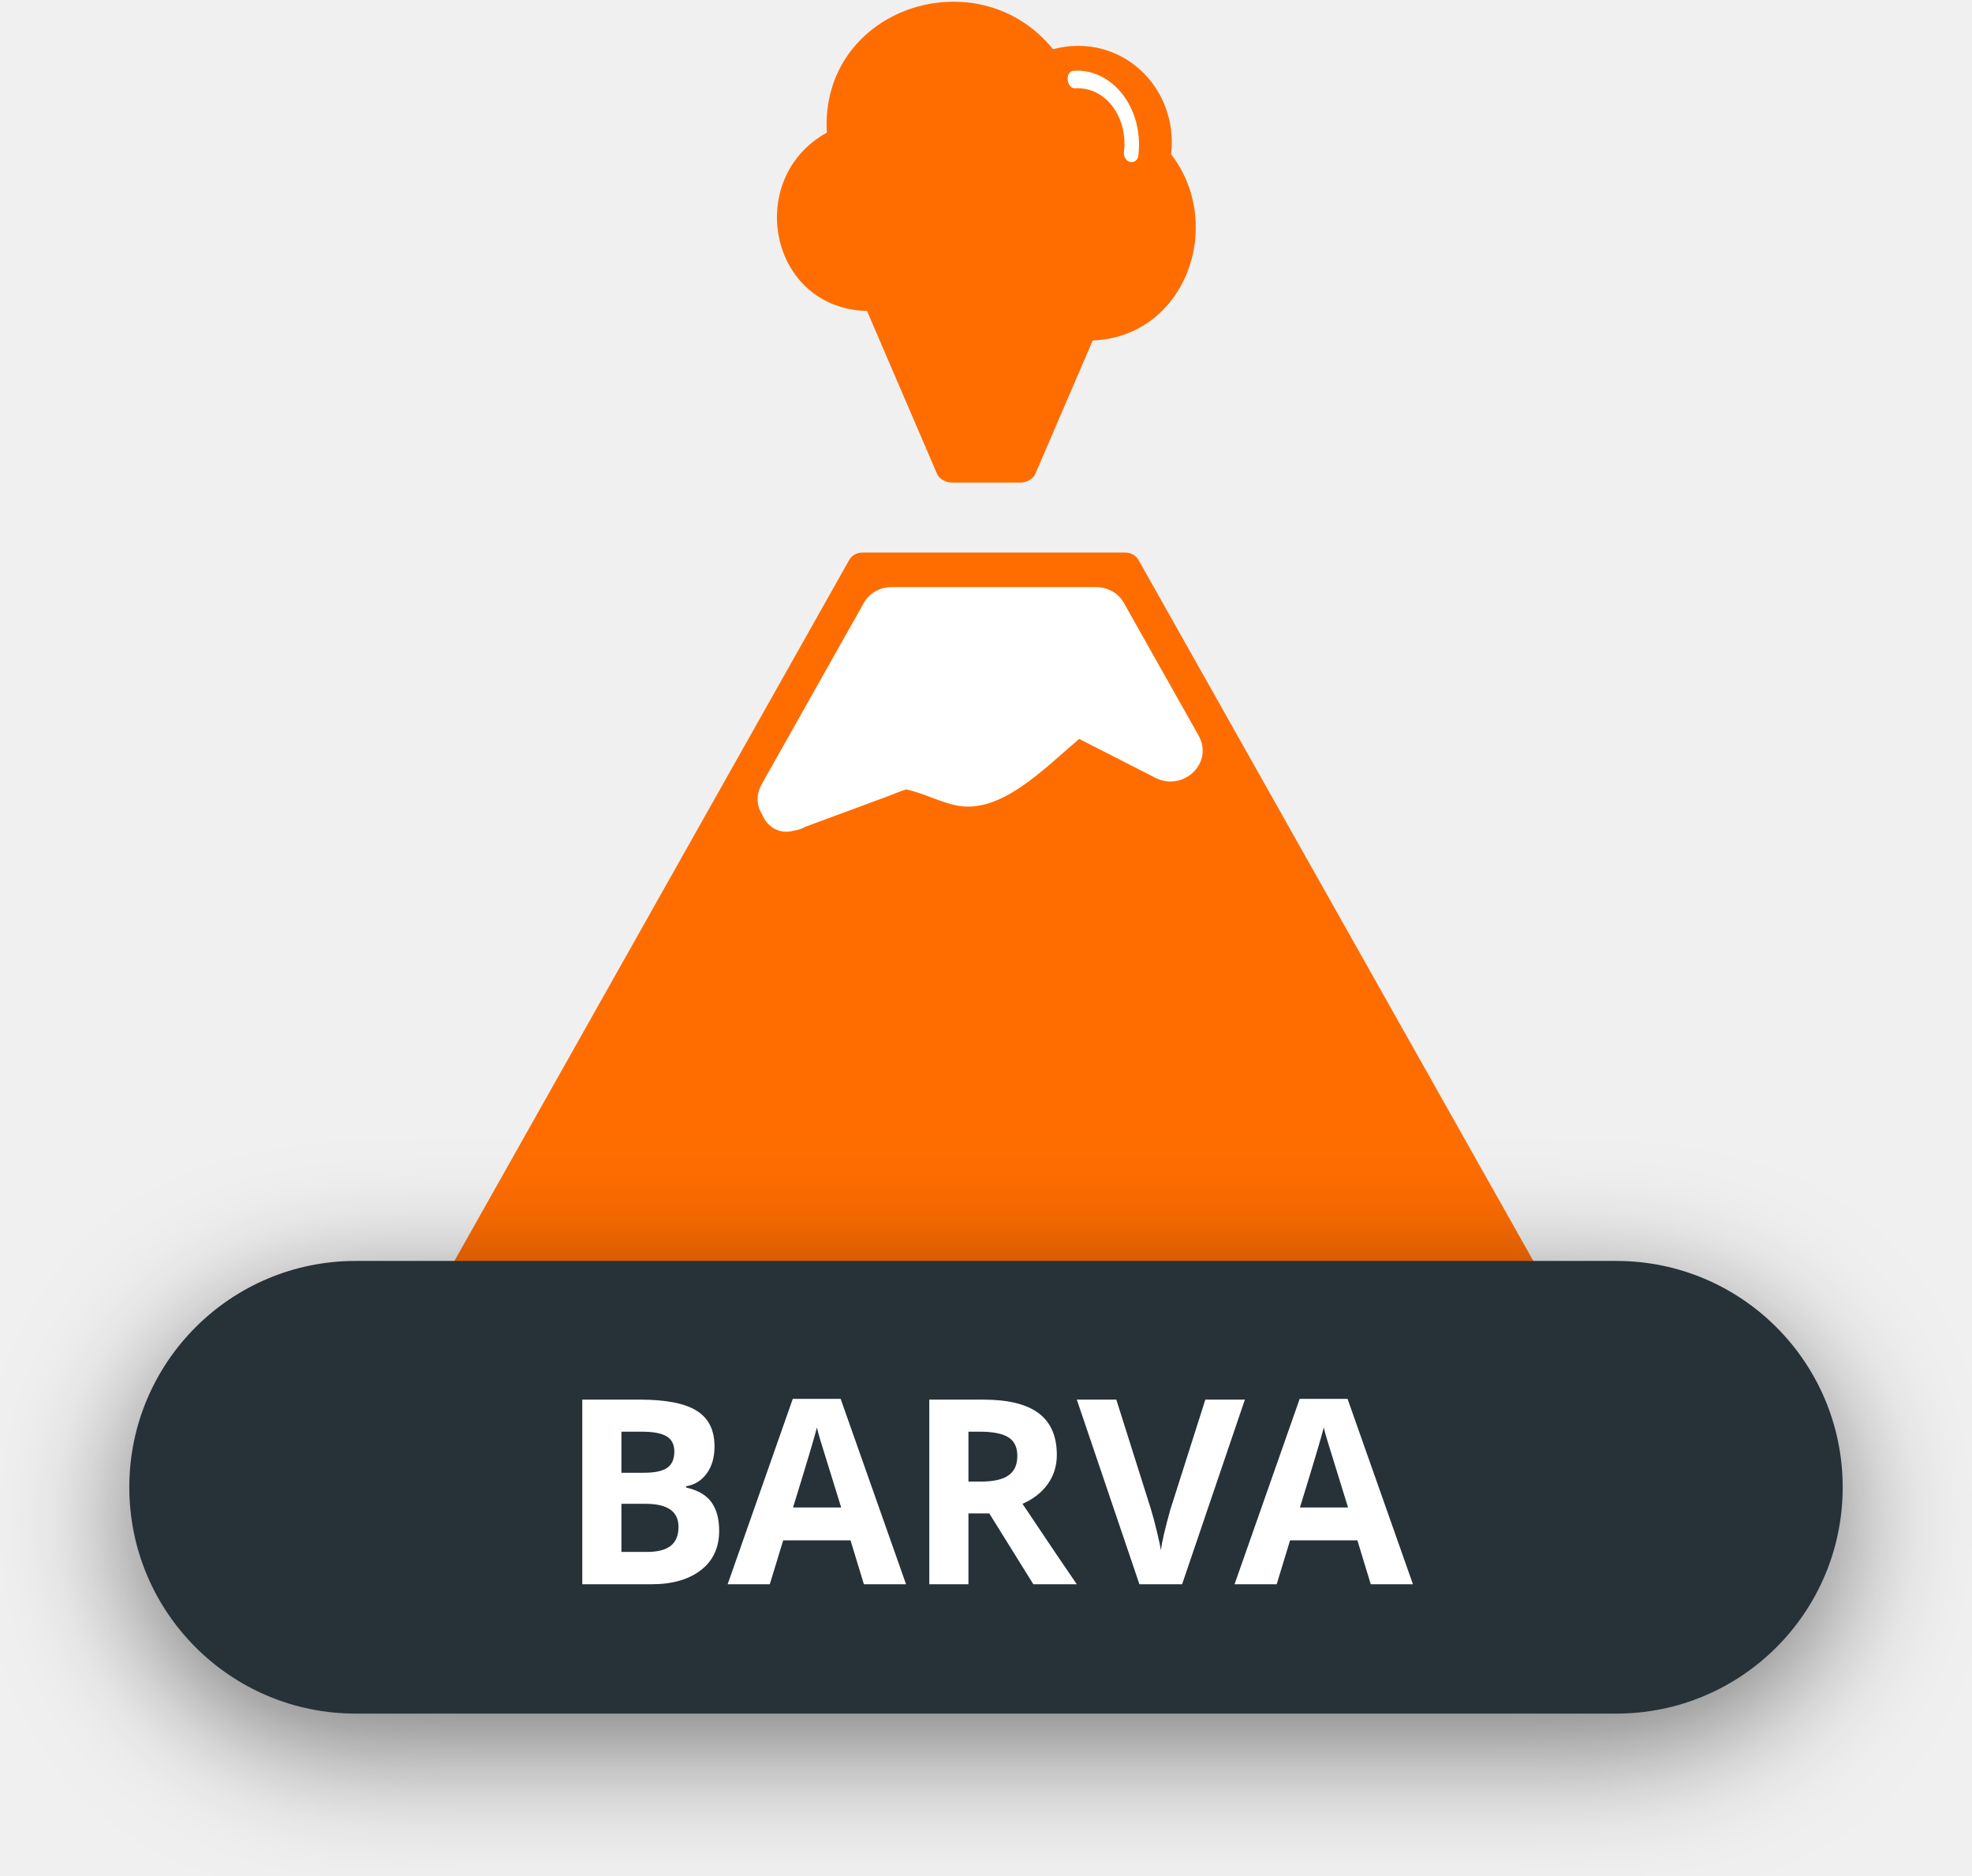
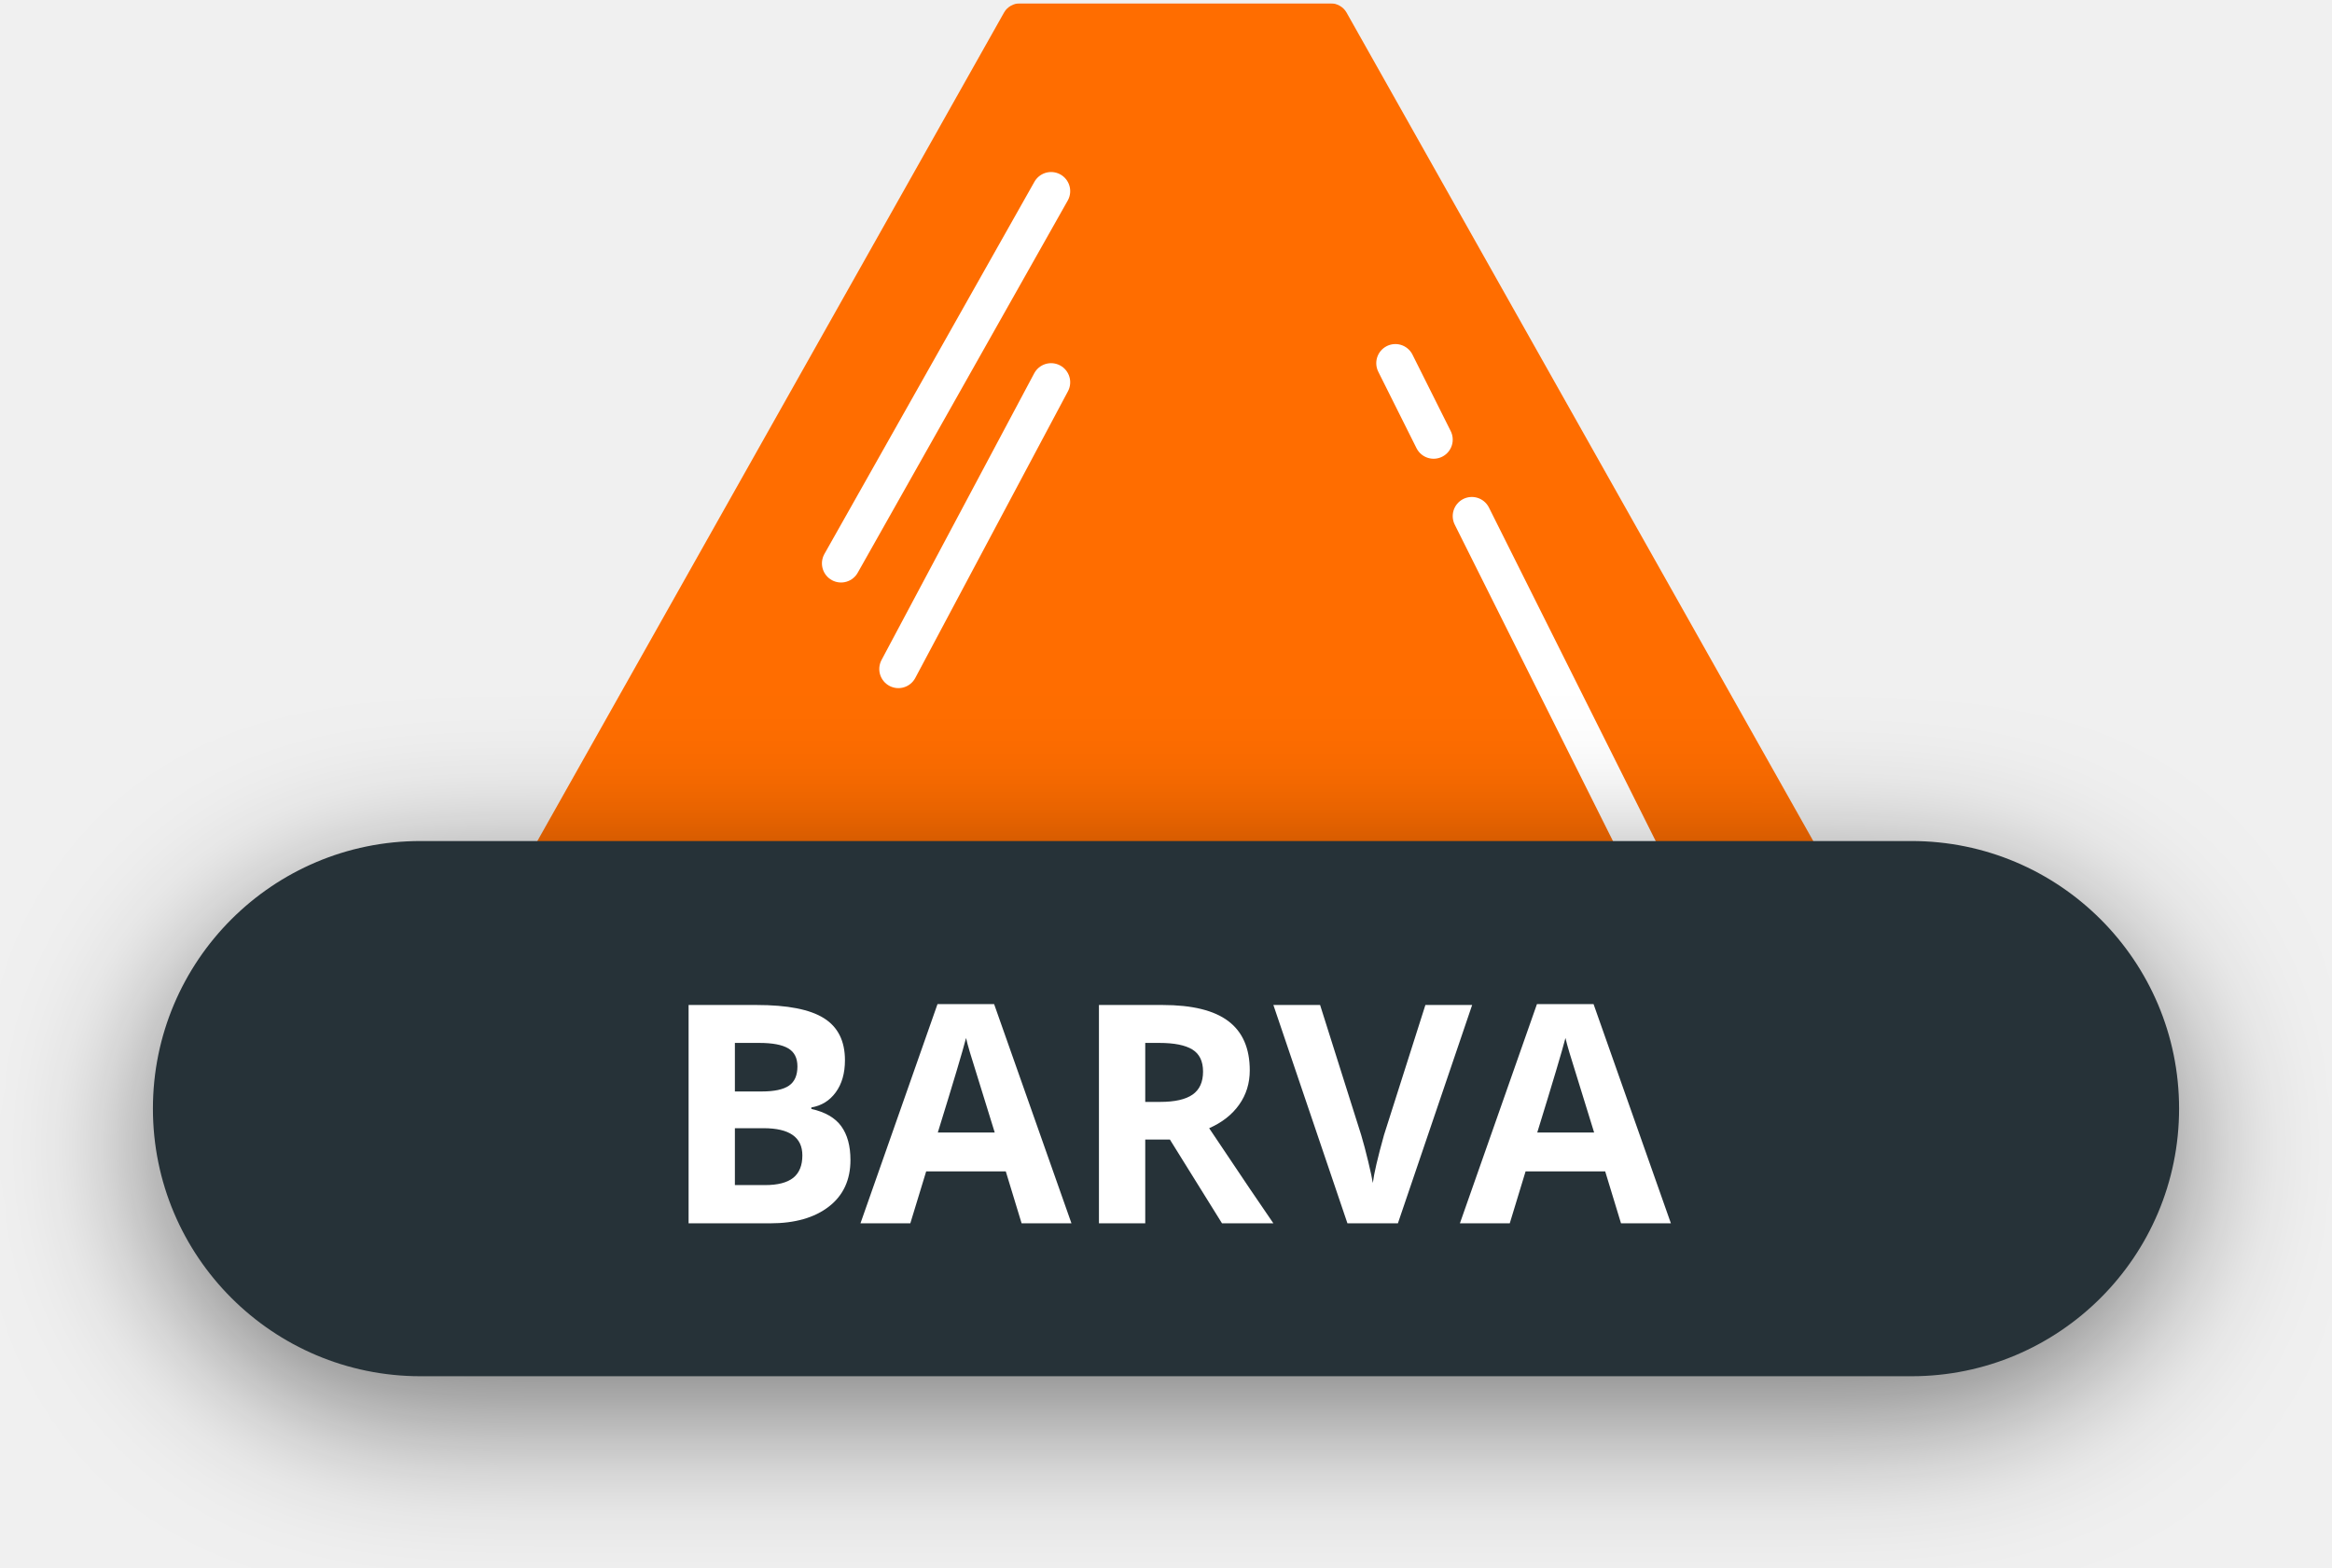
- <svg xmlns="http://www.w3.org/2000/svg" xmlns:xlink="http://www.w3.org/1999/xlink" width="61px" height="58px" viewBox="0 0 61 58" version="1.1">
+ <svg xmlns="http://www.w3.org/2000/svg" xmlns:xlink="http://www.w3.org/1999/xlink" width="61px" height="41px" viewBox="0 0 61 41" version="1.1">
  <defs>
    <polygon id="path-1" points="7.62968209e-05 0.082 33.486 0.082 33.486 22.708 7.62968209e-05 22.708" />
-     <polygon id="path-3" points="0.033 0.052 12.989 0.052 12.989 14.929 0.033 14.929" />
-     <rect id="path-5" x="0" y="39" width="53" height="14" rx="7" />
-     <filter x="-12.3%" y="-39.3%" width="124.5%" height="192.9%" filterUnits="objectBoundingBox" id="filter-6">
+     <rect id="path-3" x="0" y="22" width="53" height="14" rx="7" />
+     <filter x="-12.3%" y="-39.3%" width="124.5%" height="192.9%" filterUnits="objectBoundingBox" id="filter-4">
      <feOffset dx="0" dy="1" in="SourceAlpha" result="shadowOffsetOuter1" />
      <feGaussianBlur stdDeviation="2" in="shadowOffsetOuter1" result="shadowBlurOuter1" />
      <feColorMatrix values="0 0 0 0 0   0 0 0 0 0   0 0 0 0 0  0 0 0 0.5 0" type="matrix" in="shadowBlurOuter1" />
    </filter>
  </defs>
  <g id="Volcanes-fallas" stroke="none" stroke-width="1" fill="none" fill-rule="evenodd">
-     <g id="barva" transform="translate(4, 0)">
+     <g id="BARVA" transform="translate(4, 0)">
      <g id="Page-1-Copy-2" transform="translate(10, 0)">
-         <g id="Group-3" transform="translate(0, 17.00385)">
+         <g id="Group-3" transform="translate(0, 0.003849)">
          <mask id="mask-2" fill="white">
            <use xlink:href="#path-1" />
          </mask>
          <g id="Clip-2" />
          <path d="M33.424,21.984 C30.984,17.653 28.545,13.323 26.105,8.992 C24.477,6.101 22.849,3.211 21.22,0.32 C21.137,0.173 20.969,0.082 20.8,0.082 L12.686,0.082 C12.517,0.082 12.349,0.173 12.266,0.32 C8.198,7.541 4.13,14.763 0.063,21.984 C-0.116,22.301 0.108,22.708 0.482,22.708 L33.004,22.708 C33.378,22.708 33.602,22.301 33.424,21.984" id="Fill-1" fill="#FF6D00" mask="url(#mask-2)" />
        </g>
-         <path d="M23.071,22.741 C22.3,21.372 21.529,20.004 20.758,18.635 C20.592,18.341 20.255,18.159 19.918,18.159 L13.568,18.159 C13.231,18.159 12.894,18.341 12.728,18.635 C11.674,20.508 10.619,22.379 9.565,24.25 C9.369,24.599 9.411,24.935 9.577,25.196 C9.736,25.571 10.098,25.827 10.589,25.684 C10.697,25.67 10.802,25.634 10.901,25.576 C11.758,25.259 12.614,24.942 13.471,24.625 C13.656,24.556 13.843,24.471 14.033,24.416 C14.568,24.529 15.075,24.814 15.612,24.916 C16.969,25.176 18.294,23.774 19.382,22.854 C20.168,23.255 20.954,23.656 21.74,24.057 C22.595,24.493 23.558,23.606 23.071,22.741" id="Fill-4" fill="#FFFFFF" />
-         <g id="Group-8" transform="translate(10, 0)">
-           <mask id="mask-4" fill="white">
-             <use xlink:href="#path-3" />
-           </mask>
-           <g id="Clip-7" />
-           <path d="M12.227,4.772 C12.46,2.666 10.641,0.976 8.573,1.522 C6.235,-1.359 1.355,0.257 1.577,4.102 C-0.983,5.517 -0.214,9.544 2.819,9.617 C3.542,11.297 4.264,12.978 4.987,14.659 C5.06,14.829 5.282,14.929 5.455,14.929 L7.557,14.929 C7.73,14.929 7.952,14.829 8.025,14.659 L9.8,10.532 C12.682,10.41 13.908,6.956 12.227,4.772" id="Fill-6" fill="#FF6D00" mask="url(#mask-4)" />
-         </g>
-         <path d="M19.368,2.646 C20.272,2.685 20.892,3.678 20.65,4.756 C20.574,5.097 21.006,5.243 21.083,4.902 C21.403,3.472 20.561,2.147 19.368,2.097 C19.079,2.084 19.079,2.634 19.368,2.646" id="Fill-9" fill="#FFFFFF" transform="translate(20.15132, 3.596311) rotate(-6) translate(-20.15132, -3.596311) " />
      </g>
+       <path d="M23.494,5 L18,14.737" id="Line" stroke="#FFFFFF" stroke-linecap="round" />
+       <path d="M23.494,10 L19.5,17.5" id="Line-Copy-2" stroke="#FFFFFF" stroke-linecap="round" />
+       <path d="M34.5,13.5 L39.5,23.5" id="Line-Copy" stroke="#FFFFFF" stroke-linecap="round" />
+       <path d="M32.5,9.5 L33.5,11.5" id="Line" stroke="#FFFFFF" stroke-linecap="round" />
      <g id="Rectangle-2-Copy-4">
-         <use fill="black" fill-opacity="1" filter="url(#filter-6)" xlink:href="#path-5" />
-         <use fill="#263238" fill-rule="evenodd" xlink:href="#path-5" />
+         <use fill="black" fill-opacity="1" filter="url(#filter-4)" xlink:href="#path-3" />
+         <use fill="#263238" fill-rule="evenodd" xlink:href="#path-3" />
      </g>
-       <path d="M14.012,43.289 L15.789,43.289 C16.599,43.289 17.187,43.404 17.553,43.635 C17.919,43.865 18.102,44.232 18.102,44.734 C18.102,45.076 18.021,45.355 17.861,45.574 C17.701,45.793 17.488,45.924 17.223,45.969 L17.223,46.008 C17.585,46.089 17.846,46.24 18.006,46.461 C18.166,46.682 18.246,46.977 18.246,47.344 C18.246,47.865 18.058,48.271 17.682,48.562 C17.305,48.854 16.794,49 16.148,49 L14.012,49 L14.012,43.289 Z M15.223,45.551 L15.926,45.551 C16.254,45.551 16.492,45.5 16.639,45.398 C16.786,45.297 16.859,45.129 16.859,44.895 C16.859,44.676 16.779,44.519 16.619,44.424 C16.459,44.329 16.206,44.281 15.859,44.281 L15.223,44.281 L15.223,45.551 Z M15.223,46.512 L15.223,48 L16.012,48 C16.345,48 16.591,47.936 16.75,47.809 C16.909,47.681 16.988,47.486 16.988,47.223 C16.988,46.749 16.65,46.512 15.973,46.512 L15.223,46.512 Z M22.723,49 L22.309,47.641 L20.227,47.641 L19.812,49 L18.508,49 L20.523,43.266 L22.004,43.266 L24.027,49 L22.723,49 Z M22.02,46.625 C21.637,45.393 21.421,44.697 21.373,44.535 C21.325,44.374 21.29,44.246 21.27,44.152 C21.184,44.486 20.938,45.31 20.531,46.625 L22.02,46.625 Z M25.957,45.824 L26.348,45.824 C26.73,45.824 27.013,45.76 27.195,45.633 C27.378,45.505 27.469,45.305 27.469,45.031 C27.469,44.76 27.376,44.568 27.189,44.453 C27.003,44.339 26.715,44.281 26.324,44.281 L25.957,44.281 L25.957,45.824 Z M25.957,46.809 L25.957,49 L24.746,49 L24.746,43.289 L26.41,43.289 C27.186,43.289 27.76,43.43 28.133,43.713 C28.505,43.995 28.691,44.424 28.691,45 C28.691,45.336 28.599,45.635 28.414,45.896 C28.229,46.158 27.967,46.363 27.629,46.512 C28.488,47.796 29.048,48.625 29.309,49 L27.965,49 L26.602,46.809 L25.957,46.809 Z M33.285,43.289 L34.508,43.289 L32.566,49 L31.246,49 L29.309,43.289 L30.531,43.289 L31.605,46.688 C31.665,46.888 31.727,47.122 31.791,47.389 C31.855,47.656 31.895,47.841 31.91,47.945 C31.939,47.706 32.036,47.286 32.203,46.688 L33.285,43.289 Z M38.402,49 L37.988,47.641 L35.906,47.641 L35.492,49 L34.188,49 L36.203,43.266 L37.684,43.266 L39.707,49 L38.402,49 Z M37.699,46.625 C37.316,45.393 37.101,44.697 37.053,44.535 C37.005,44.374 36.97,44.246 36.949,44.152 C36.863,44.486 36.617,45.31 36.211,46.625 L37.699,46.625 Z" id="Barva" fill="#FFFFFF" />
+       <path d="M14.012,26.289 L15.789,26.289 C16.599,26.289 17.187,26.404 17.553,26.635 C17.919,26.865 18.102,27.232 18.102,27.734 C18.102,28.076 18.021,28.355 17.861,28.574 C17.701,28.793 17.488,28.924 17.223,28.969 L17.223,29.008 C17.585,29.089 17.846,29.24 18.006,29.461 C18.166,29.682 18.246,29.977 18.246,30.344 C18.246,30.865 18.058,31.271 17.682,31.562 C17.305,31.854 16.794,32 16.148,32 L14.012,32 L14.012,26.289 Z M15.223,28.551 L15.926,28.551 C16.254,28.551 16.492,28.5 16.639,28.398 C16.786,28.297 16.859,28.129 16.859,27.895 C16.859,27.676 16.779,27.519 16.619,27.424 C16.459,27.329 16.206,27.281 15.859,27.281 L15.223,27.281 L15.223,28.551 Z M15.223,29.512 L15.223,31 L16.012,31 C16.345,31 16.591,30.936 16.75,30.809 C16.909,30.681 16.988,30.486 16.988,30.223 C16.988,29.749 16.65,29.512 15.973,29.512 L15.223,29.512 Z M22.723,32 L22.309,30.641 L20.227,30.641 L19.812,32 L18.508,32 L20.523,26.266 L22.004,26.266 L24.027,32 L22.723,32 Z M22.02,29.625 C21.637,28.393 21.421,27.697 21.373,27.535 C21.325,27.374 21.29,27.246 21.27,27.152 C21.184,27.486 20.938,28.31 20.531,29.625 L22.02,29.625 Z M25.957,28.824 L26.348,28.824 C26.73,28.824 27.013,28.76 27.195,28.633 C27.378,28.505 27.469,28.305 27.469,28.031 C27.469,27.76 27.376,27.568 27.189,27.453 C27.003,27.339 26.715,27.281 26.324,27.281 L25.957,27.281 L25.957,28.824 Z M25.957,29.809 L25.957,32 L24.746,32 L24.746,26.289 L26.41,26.289 C27.186,26.289 27.76,26.43 28.133,26.713 C28.505,26.995 28.691,27.424 28.691,28 C28.691,28.336 28.599,28.635 28.414,28.896 C28.229,29.158 27.967,29.363 27.629,29.512 C28.488,30.796 29.048,31.625 29.309,32 L27.965,32 L26.602,29.809 L25.957,29.809 Z M33.285,26.289 L34.508,26.289 L32.566,32 L31.246,32 L29.309,26.289 L30.531,26.289 L31.605,29.688 C31.665,29.888 31.727,30.122 31.791,30.389 C31.855,30.656 31.895,30.841 31.91,30.945 C31.939,30.706 32.036,30.286 32.203,29.688 L33.285,26.289 Z M38.402,32 L37.988,30.641 L35.906,30.641 L35.492,32 L34.188,32 L36.203,26.266 L37.684,26.266 L39.707,32 L38.402,32 Z M37.699,29.625 C37.316,28.393 37.101,27.697 37.053,27.535 C37.005,27.374 36.97,27.246 36.949,27.152 C36.863,27.486 36.617,28.31 36.211,29.625 L37.699,29.625 Z" fill="#FFFFFF" />
    </g>
  </g>
</svg>
